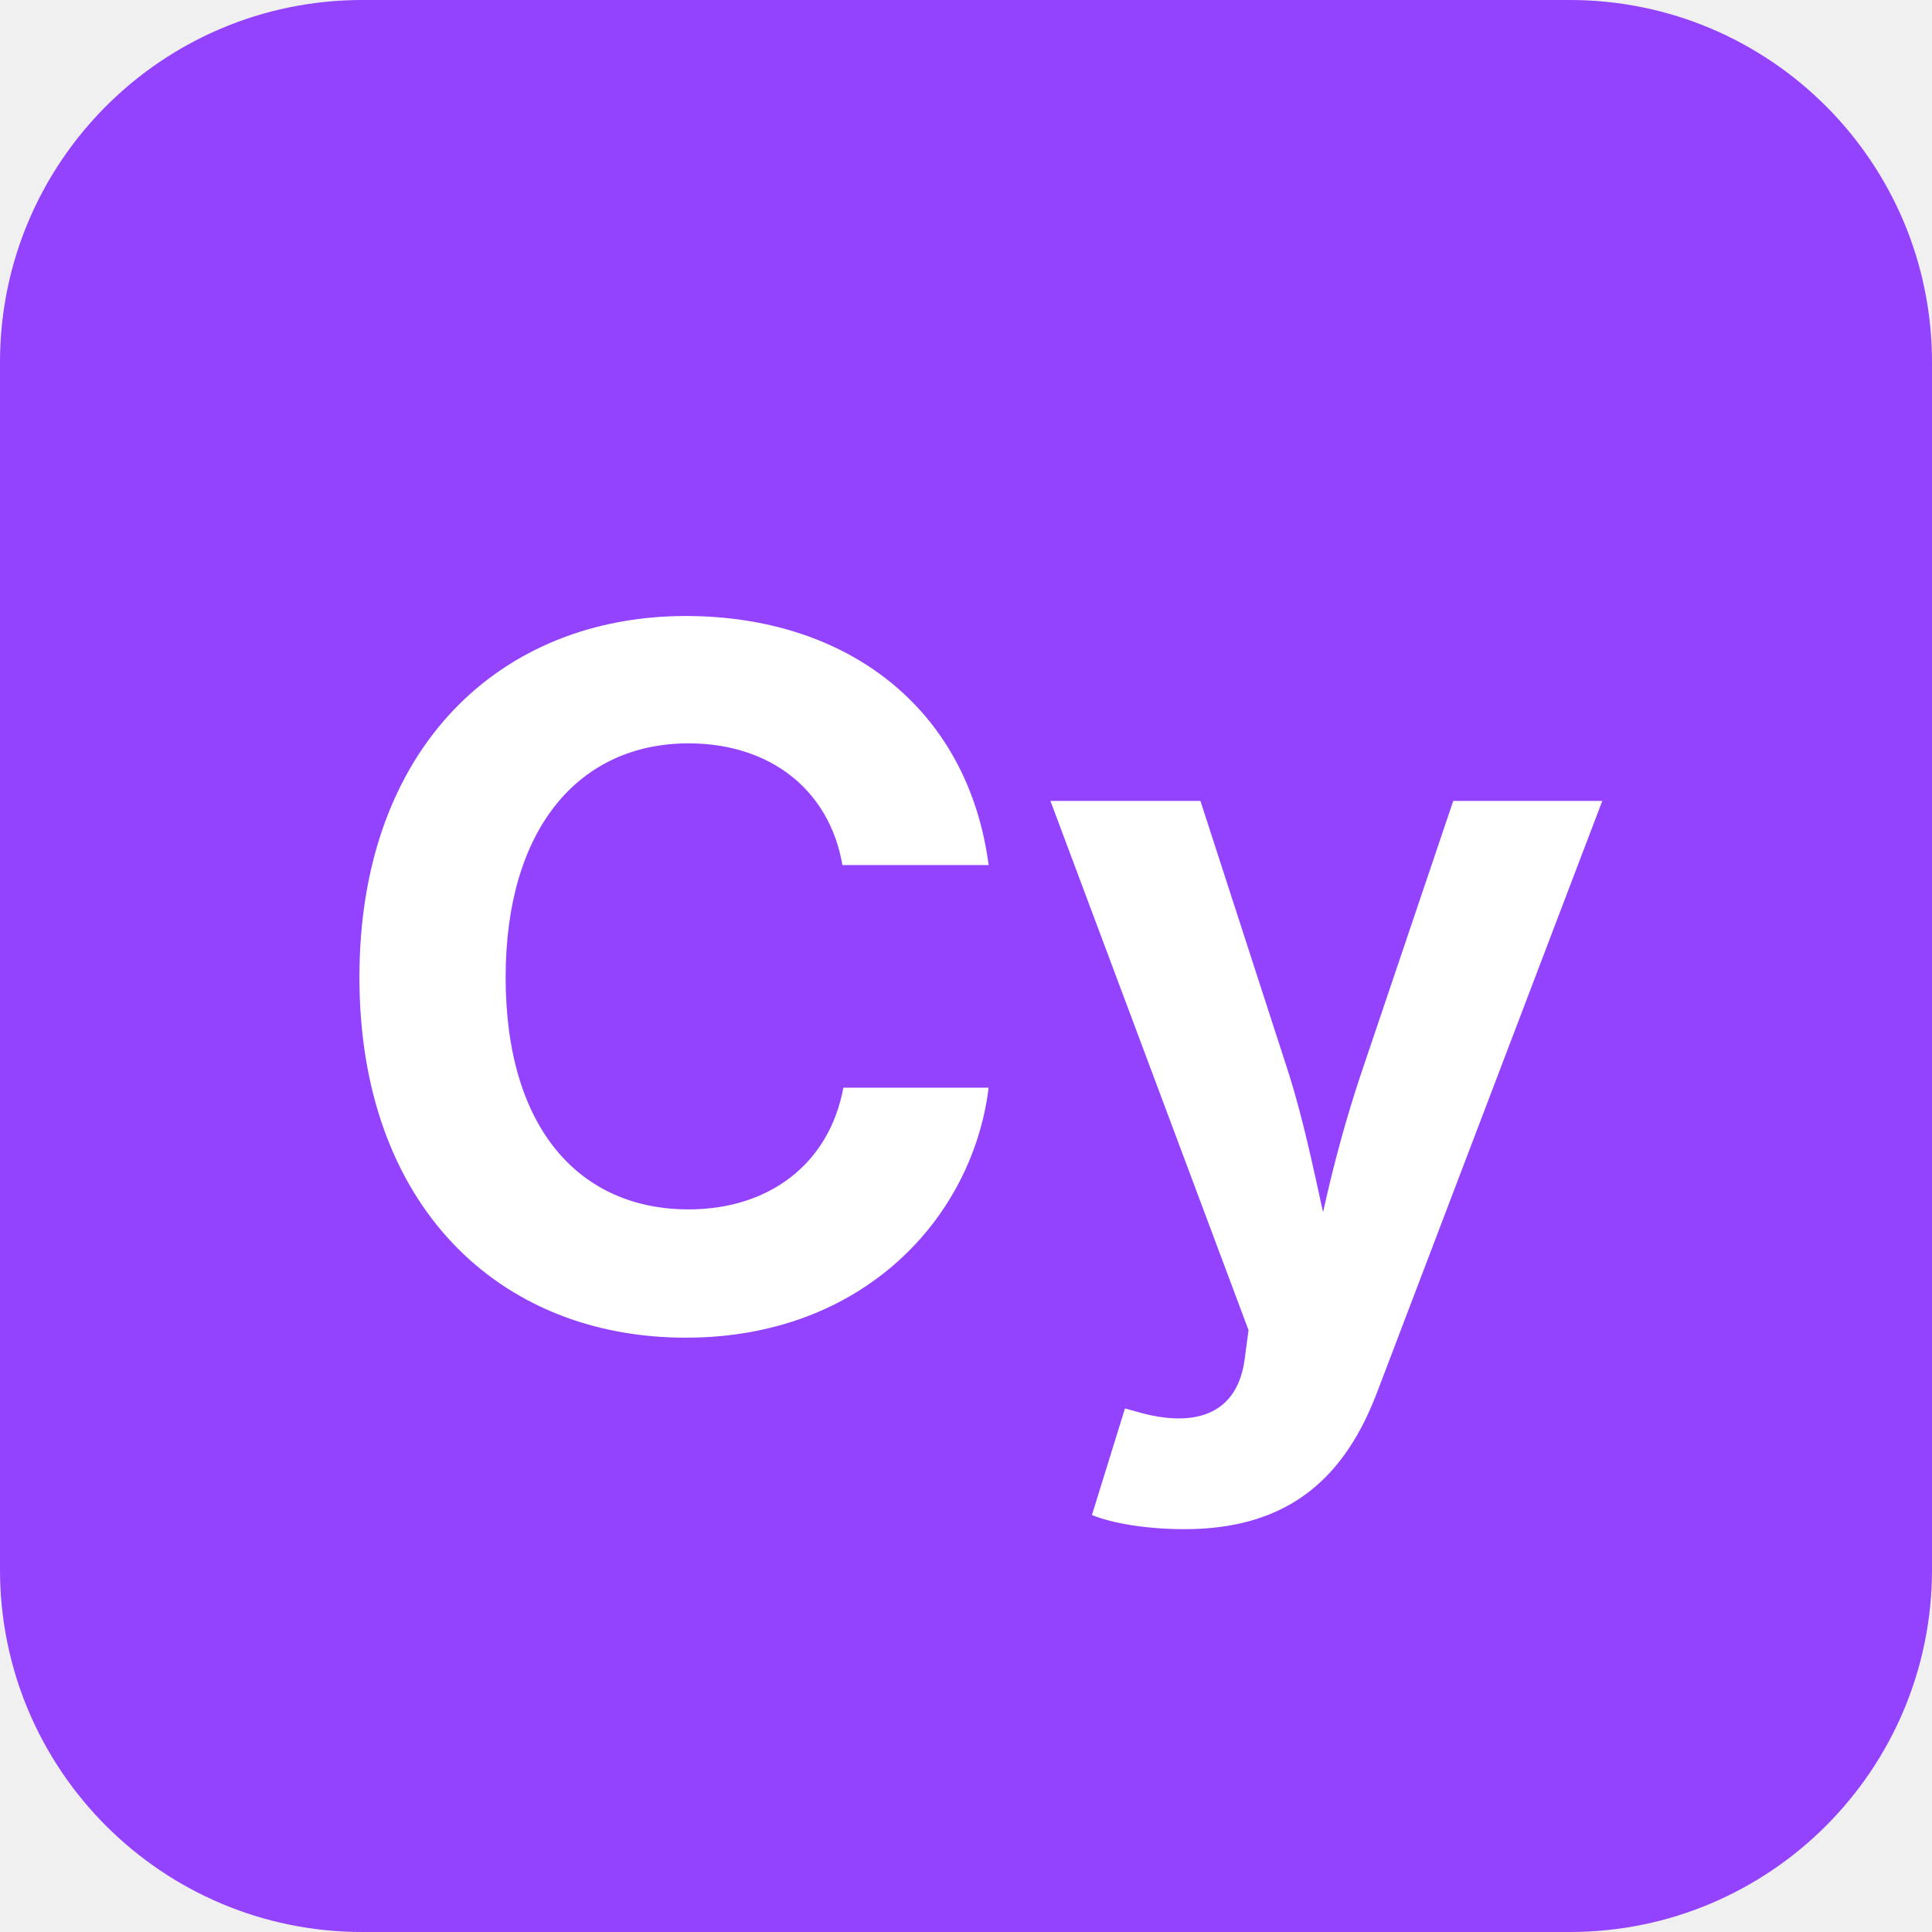
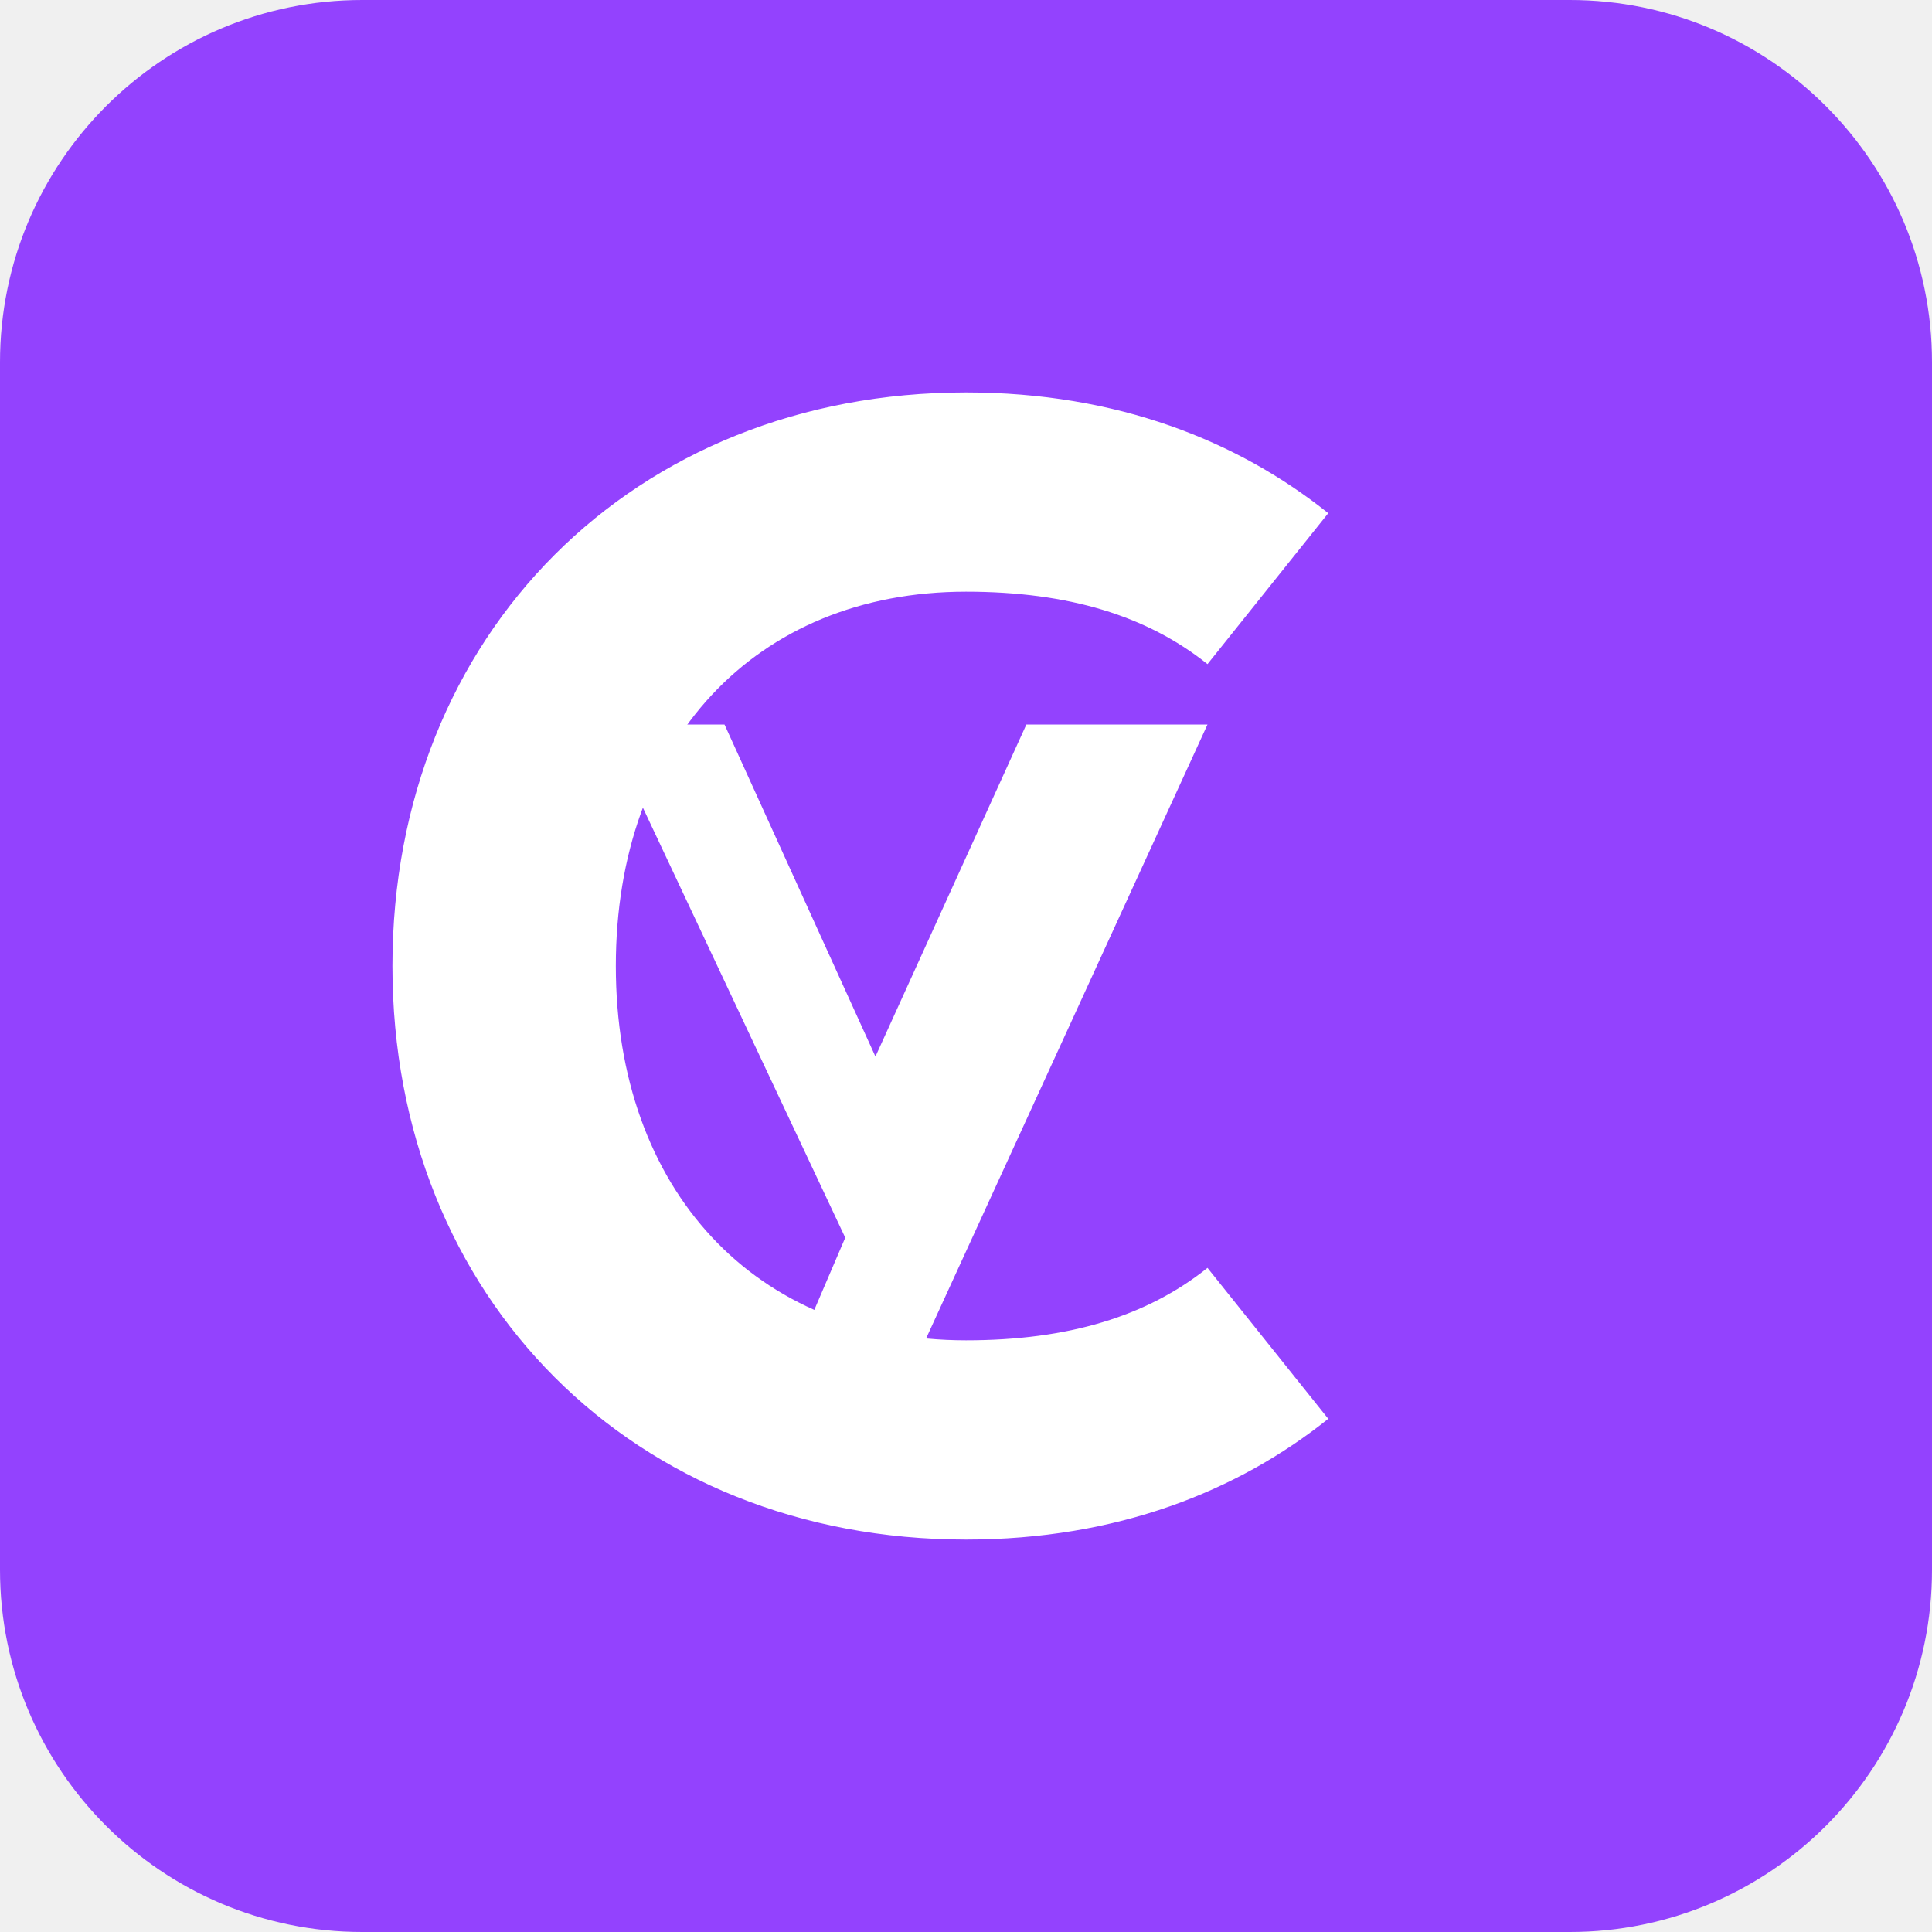
<svg xmlns="http://www.w3.org/2000/svg" width="32" height="32" viewBox="0 0 32 32" fill="none">
  <rect width="32" height="32" rx="6" fill="#9342FE" />
-   <text x="16" y="22" font-family="system-ui, -apple-system, sans-serif" font-size="16" font-weight="700" fill="white" text-anchor="middle">Cy</text>
+   <g fill="white">
+     <path d="M22 8.5c-1.5-1.2-3.5-2-6-2-5.5 0-9.5 4-9.5 9.5s4 9.5 9.5 9.5c2.5 0 4.5-.8 6-2l-2-2.5c-1 .8-2.3 1.2-4 1.2-3.5 0-5.8-2.5-5.8-6.2s2.3-6.2 5.8-6.2c1.7 0 3 .4 4 1.2l2-2.5z" />
+     <path d="M17 12l-2.5 5.5L12 12h-2l4 8.5-1.5 3.5h2l5.5-12h-2z" />
+   </g>
</svg>
